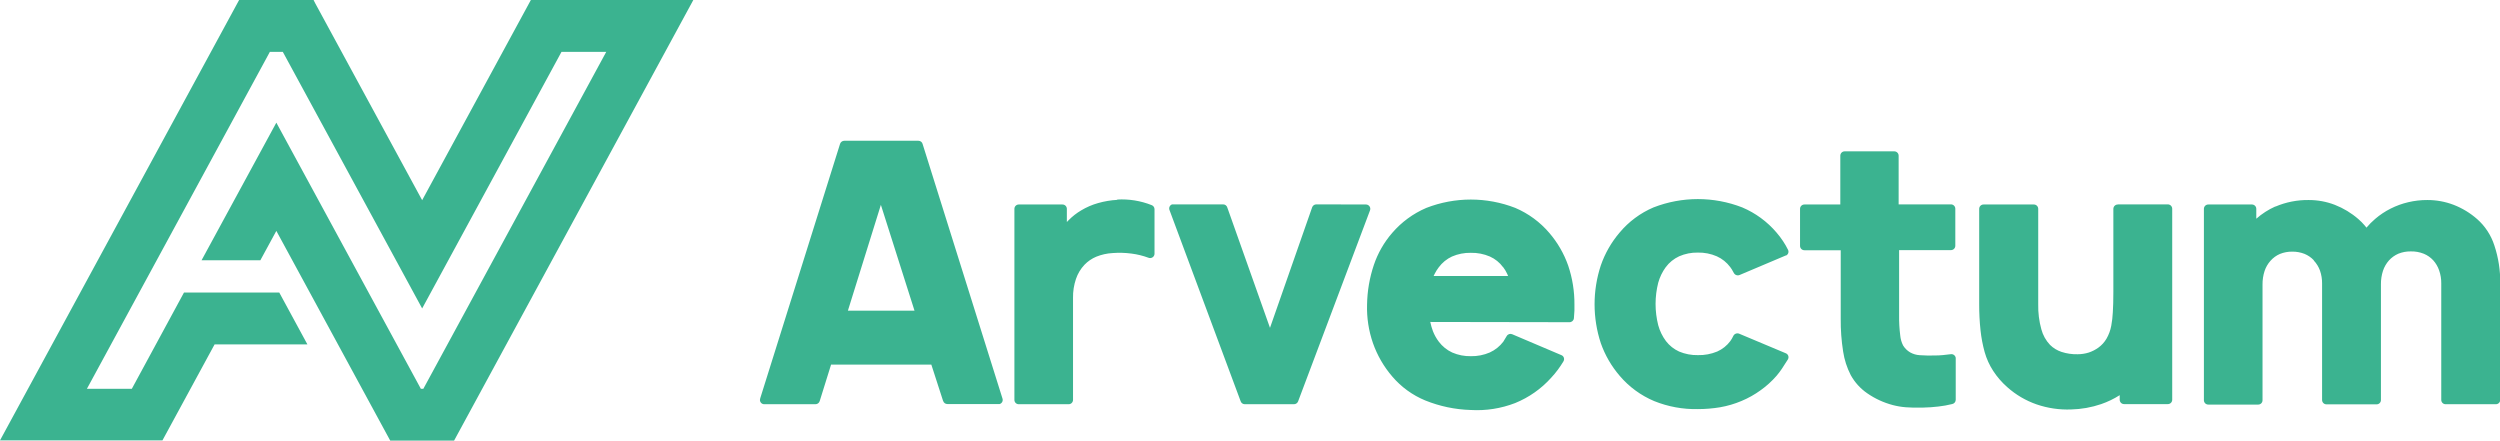
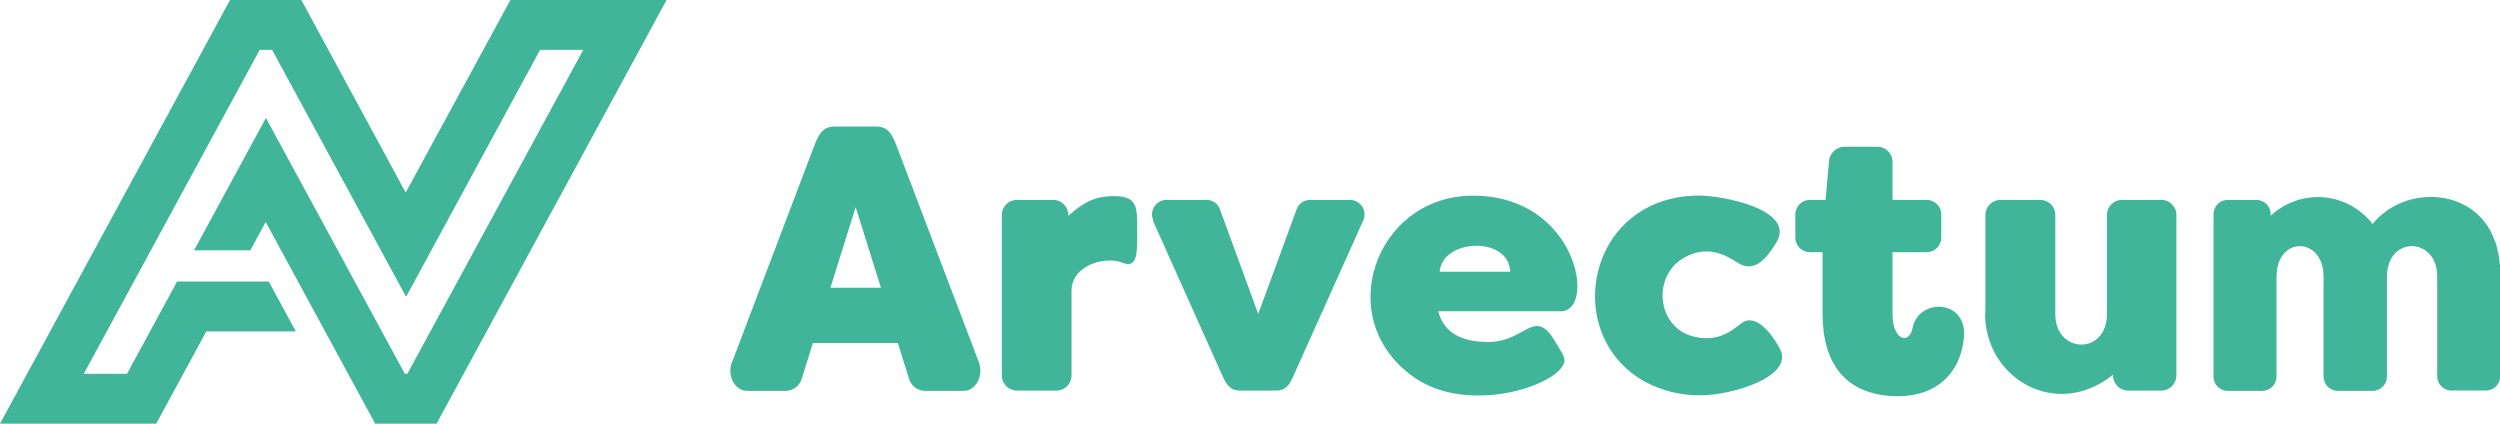
- <svg xmlns="http://www.w3.org/2000/svg" id="Слой_1" data-name="Слой 1" viewBox="0 0 425.2 74.94">
+ <svg xmlns="http://www.w3.org/2000/svg" id="Слой_1" data-name="Слой 1" viewBox="0 0 425.2 72.06">
  <defs>
-     <style>.cls-1{fill:#3bb390;fill-rule:evenodd;}</style>
+     <style>.cls-1{fill:#41b599;fill-rule:evenodd;}</style>
  </defs>
-   <path class="cls-1" d="M507.3,420.49a10.14,10.14,0,0,1,2.94,4.49,19.62,19.62,0,0,1,1,6.48v19.8a.74.74,0,0,1-.75.73h-8.53a.73.73,0,0,1-.75-.73v-19.8a6.48,6.48,0,0,0-.36-2.23l0,0a5,5,0,0,0-1-1.71,4.55,4.55,0,0,0-1.6-1.12A5.59,5.59,0,0,0,496,426a5.37,5.37,0,0,0-2.09.39,4.63,4.63,0,0,0-1.61,1.16,5,5,0,0,0-1,1.74,7.17,7.17,0,0,0-.35,2.3v19.69a.73.73,0,0,1-.75.73H481.7a.74.74,0,0,1-.76-.73v-19.8a6.48,6.48,0,0,0-.36-2.23v0a4.93,4.93,0,0,0-1.05-1.7l0-.05a4.6,4.6,0,0,0-1.57-1.08,5.54,5.54,0,0,0-2.1-.38,5.37,5.37,0,0,0-2.09.39,4.53,4.53,0,0,0-1.61,1.17,4.93,4.93,0,0,0-1,1.73,7.17,7.17,0,0,0-.35,2.3v19.69a.73.73,0,0,1-.75.73h-8.47a.74.74,0,0,1-.75-.73V418.75a.74.74,0,0,1,.75-.73H469a.74.74,0,0,1,.75.73v1.69a12.76,12.76,0,0,1,3.21-2.07l.06,0a13.93,13.93,0,0,1,5.63-1.11,12.25,12.25,0,0,1,4.46.82,13.73,13.73,0,0,1,4,2.42,10.1,10.1,0,0,1,1.08,1.09l.3.37a12.26,12.26,0,0,1,1.48-1.49,12.81,12.81,0,0,1,2.63-1.75,13.32,13.32,0,0,1,3-1.09,13.91,13.91,0,0,1,3.23-.37,12.41,12.41,0,0,1,4.49.82,13.33,13.33,0,0,1,4,2.43ZM446.23,418h8.46a.75.75,0,0,1,.76.73v32.51a.74.74,0,0,1-.76.73h-7.42a.74.74,0,0,1-.75-.73v-.79a15,15,0,0,1-3.15,1.52,17,17,0,0,1-5.11.91,16.16,16.16,0,0,1-5.87-.86,14.76,14.76,0,0,1-5-2.94,13.38,13.38,0,0,1-2.39-2.76,11.68,11.68,0,0,1-1.45-3.2,23,23,0,0,1-.7-3.67,40.89,40.89,0,0,1-.23-4.47V418.75a.74.74,0,0,1,.75-.73h8.54a.74.74,0,0,1,.75.73V435a14.8,14.8,0,0,0,.53,4.24,6.15,6.15,0,0,0,1.48,2.66,5,5,0,0,0,1.95,1.19,8.2,8.2,0,0,0,2.76.4,6.43,6.43,0,0,0,1.88-.29,6.2,6.2,0,0,0,1.64-.84,5,5,0,0,0,1.37-1.51,6.92,6.92,0,0,0,.81-2.19,16.93,16.93,0,0,0,.27-2.32c.06-.94.09-2.08.09-3.44V418.75a.75.75,0,0,1,.76-.73Zm-28.39,7.78H409v11.07a24.63,24.63,0,0,0,.19,3.43,4.7,4.7,0,0,0,.49,1.72,3.49,3.49,0,0,0,1.19,1.17,3.76,3.76,0,0,0,1.63.48,25.26,25.26,0,0,0,2.61.05c.89,0,1.78-.1,2.69-.22a.74.74,0,0,1,.83.63v7.13a.74.74,0,0,1-.6.72,17.73,17.73,0,0,1-2.33.42c-.84.1-1.77.17-2.79.19s-1.94,0-2.74-.06a12.49,12.49,0,0,1-2.26-.38,13.84,13.84,0,0,1-4.33-2,9.09,9.09,0,0,1-2.81-3.1,13,13,0,0,1-1.29-4,33.68,33.68,0,0,1-.41-5.58V425.8h-6.17a.74.74,0,0,1-.75-.73v-6.32a.74.74,0,0,1,.75-.73H399v-8.31a.74.74,0,0,1,.75-.73h8.42a.74.74,0,0,1,.75.73V418h8.89a.74.74,0,0,1,.75.73v6.32a.74.74,0,0,1-.75.73Zm-28.09.9L381.9,430a.77.77,0,0,1-1-.32l-.35-.62q-.13-.21-.27-.39a5.83,5.83,0,0,0-2.29-1.84,7.69,7.69,0,0,0-3.23-.63,7.59,7.59,0,0,0-3.17.63,6,6,0,0,0-2.28,1.85l0,0a8.18,8.18,0,0,0-1.28,2.65,14.71,14.71,0,0,0,0,7.22,8.06,8.06,0,0,0,1.32,2.71l0,0a5.89,5.89,0,0,0,2.23,1.77,7.84,7.84,0,0,0,3.2.61,8.07,8.07,0,0,0,3.28-.61,5.59,5.59,0,0,0,2.24-1.79l0,0a4.94,4.94,0,0,0,.27-.42,4,4,0,0,0,.24-.46.78.78,0,0,1,1-.36l7.91,3.32a.72.72,0,0,1,.39,1l-.07.12c-.36.58-.7,1.1-1,1.55a13.69,13.69,0,0,1-.88,1.16,15.46,15.46,0,0,1-2.71,2.46,16.13,16.13,0,0,1-3.26,1.83,16.86,16.86,0,0,1-3.64,1.07,23.45,23.45,0,0,1-3.76.31,18.83,18.83,0,0,1-7.44-1.36,15.65,15.65,0,0,1-5.88-4.31,17.35,17.35,0,0,1-3.2-5.53,21.14,21.14,0,0,1,0-13.25,17.34,17.34,0,0,1,3.19-5.57,15.37,15.37,0,0,1,5.76-4.28,20.81,20.81,0,0,1,15.11,0,15.7,15.7,0,0,1,5.82,4.27,14.21,14.21,0,0,1,1.1,1.45,13,13,0,0,1,.85,1.47.72.72,0,0,1-.35,1Zm-48.11,2a5.61,5.61,0,0,0-2.24-1.81,7.79,7.79,0,0,0-3.25-.63,7.67,7.67,0,0,0-3.2.63,5.87,5.87,0,0,0-2.25,1.84l0,0a6.83,6.83,0,0,0-.68,1.08l-.19.39H342.5l-.17-.39a6.18,6.18,0,0,0-.67-1.11l0,0ZM329.26,438a11,11,0,0,0,.45,1.56,7.45,7.45,0,0,0,1,1.79,6,6,0,0,0,2.29,1.85,7.6,7.6,0,0,0,3.17.62,7.73,7.73,0,0,0,3.21-.63,6,6,0,0,0,2.31-1.85,2.26,2.26,0,0,0,.18-.3l.4-.66a.74.74,0,0,1,.93-.29l8.36,3.55a.72.72,0,0,1,.38,1l-.06.11c-.28.45-.57.91-.91,1.36a15.6,15.6,0,0,1-1.14,1.37,16.65,16.65,0,0,1-6.13,4.31,18,18,0,0,1-7.57,1.18,22.4,22.4,0,0,1-7.72-1.62,14.73,14.73,0,0,1-5.61-4.07,17.7,17.7,0,0,1-3.29-5.69,18.3,18.3,0,0,1-1-6.54,22.23,22.23,0,0,1,1.16-6.76,16.27,16.27,0,0,1,3.1-5.42,15.9,15.9,0,0,1,5.82-4.27,20.86,20.86,0,0,1,15.13,0,15.67,15.67,0,0,1,5.8,4.27,17.33,17.33,0,0,1,3.2,5.55,20.29,20.29,0,0,1,1.06,6.65c0,.26,0,.59,0,1l-.09,1.29a.74.74,0,0,1-.75.68Zm-19.38-20a.75.75,0,0,0-.71.5L302,439l-7.25-20.44A.74.74,0,0,0,294,418h-8.39a.75.75,0,0,0-.26,0,.73.73,0,0,0-.45.94L297,451.46a.74.74,0,0,0,.72.53h8.35a.75.75,0,0,0,.71-.48L319,419.05a.73.73,0,0,0,.06-.3.74.74,0,0,0-.75-.73ZM276,417.18a13.72,13.72,0,0,1,5.88.95.74.74,0,0,1,.48.68v7.59a.74.74,0,0,1-.75.73.73.73,0,0,1-.3-.06,13,13,0,0,0-2.86-.7,15.54,15.54,0,0,0-3.22-.09h0a8.67,8.67,0,0,0-2.78.62,6,6,0,0,0-2,1.37,6.56,6.56,0,0,0-1.45,2.41,9.59,9.59,0,0,0-.5,3.24v17.34a.74.74,0,0,1-.75.73h-8.47a.73.73,0,0,1-.75-.73V418.75a.74.74,0,0,1,.75-.73h7.42a.74.74,0,0,1,.75.73V421l.3-.31a10.46,10.46,0,0,1,2.14-1.67,11.7,11.7,0,0,1,2.87-1.24,14.88,14.88,0,0,1,3.29-.55Zm-45.79,18.9h11.33l-5.72-18-5.61,18Zm16.19,15.35-2-6.18H227.35l-1.94,6.22a.75.75,0,0,1-.72.52H216a.73.73,0,0,1-.75-.73.87.87,0,0,1,.05-.28l13.58-43.28a.76.76,0,0,1,.72-.52H242.2a.74.74,0,0,1,.73.59l13.58,43.28a.73.73,0,0,1-.49.91l-.22,0h-8.66A.74.74,0,0,1,246.41,451.43Z" transform="translate(-86 -383.24)" />
-   <path class="cls-1" d="M139.62,383.81l18.18,33.48,18.49-34.05h27.63q-20.35,37.47-40.69,74.94H152.37L133,422.51l-2.72,5h-10L133,404.1l24.58,45.27H158l31.11-57.31H181.5L157.8,435.7l-23.7-43.64h-2.2l-31.12,57.31h7.64L117.29,433H133.5l4.78,8.81H122.5l-8.87,16.33H86l40.69-74.94h12.62Z" transform="translate(-86 -383.24)" />
+   <path class="cls-1" d="M137.55,385.55,155,417.74,172.81,385h26.56l-39.12,72.06H149.81l-18.62-34.3-2.62,4.82H119l12.23-22.52,23.63,43.52h.42l29.92-55.1h-7.34l-22.79,42-22.79-42h-2.11l-29.92,55.1h7.35l8.52-15.7h15.59l4.6,8.48H121.09l-8.52,15.7H86L125.12,385h12.13Z" transform="translate(-86 -385)" />
+   <path class="cls-1" d="M330.86,431.22c.41-5.6,11.74-6.18,12,0ZM339,443.15c-3.78,0-7.33-1.13-8.39-5.21h20.89c6,0,2.87-19.67-15-19.66-16.61,0-24.17,21.17-9.84,31,8.48,5.81,22.07,2,24.9-1.73.9-1.18.52-1.77-.12-2.9-.72-1.28-1.81-2.94-2-3.12-3-3.17-4.52,1.68-10.46,1.65Zm-62.23-13.52c-2.54-1-8.53.24-8.53,4.91v14.4a2.56,2.56,0,0,1-2.61,2.49H259a2.56,2.56,0,0,1-2.61-2.49V421.48A2.55,2.55,0,0,1,259,419h6.09a2.55,2.55,0,0,1,2.6,2.48v.22c2.62-2.28,4.56-3.47,8.3-3.33,3.46.14,3.42,2.11,3.42,5.33v.72c.05,4.33-.13,6.24-2.67,5.21Zm-66.24,16.91L224.41,410c.72-1.9,1.41-3.48,3.49-3.48h7.17c2.11,0,2.76,1.57,3.5,3.5l13.91,36.57c.87,2.29-.5,4.89-2.58,4.89h-6.69a2.9,2.9,0,0,1-2.66-2.24l-1.84-5.89H224.26l-1.85,5.89a2.89,2.89,0,0,1-2.66,2.24h-6.69c-2.08,0-3.45-2.6-2.58-4.89Zm25.3-12.6-4.3-13.71-4.29,13.71Zm46.34-11.42a2.47,2.47,0,0,1,2.19-3.52h6.87a2.39,2.39,0,0,1,2.26,1.61L300,438.39l6.53-17.78a2.38,2.38,0,0,1,2.26-1.61h6.86a2.48,2.48,0,0,1,2.2,3.52L306,448.9c-.62,1.39-1.17,2.53-3,2.53h-6.09c-1.77,0-2.36-1.15-3-2.52l-11.83-26.39Zm93.09,29.71A19.71,19.71,0,0,1,365.9,450c-14.54-7.92-10.09-31.51,8.88-31.74,4-.05,17.08,2.36,13.2,8.22-1.3,2-3.39,5.2-6.45,3.2-2.62-1.72-5.42-2.8-8.92-.95-5.7,3-4.93,12,1.52,13.54,4.93,1.16,7.31-2,8.51-2.58,2.59-1.22,5.4,3.22,6.14,4.73,2.31,4.72-8.35,7.82-13.57,7.82Zm18.59-24.34h2.13v10.48c0,8.43,3.88,13.63,12,14,6.11.3,11.07-2.71,12-9.49,1-7.15-7.7-7.25-8.67-2.16-.56,3-3.43,2.15-3.43-2.27V427.89h5.84a2.47,2.47,0,0,0,2.45-2.48v-3.93a2.47,2.47,0,0,0-2.45-2.48h-5.84v-6.55a2.57,2.57,0,0,0-2.62-2.49H399.7a2.65,2.65,0,0,0-2.62,2.49l-.59,6.55H393.8a2.47,2.47,0,0,0-2.45,2.48v3.93a2.47,2.47,0,0,0,2.45,2.48Zm29.83,10.48V421.48a2.55,2.55,0,0,1,2.61-2.48h6.67a2.55,2.55,0,0,1,2.61,2.48v17c0,6.71,8.78,7,8.78-.11V421.48a2.55,2.55,0,0,1,2.6-2.48h6.6a2.55,2.55,0,0,1,2.61,2.48v27.46a2.56,2.56,0,0,1-2.61,2.49H448a2.56,2.56,0,0,1-2.61-2.49v-.21c-9.69,7.78-21.77.6-21.77-10.36Zm86.66-12.44a18,18,0,0,1,.91,6v17a2.43,2.43,0,0,1-2.37,2.49h-6a2.43,2.43,0,0,1-2.36-2.49V432c0-6.73-8.55-7-8.55.1v16.89a2.43,2.43,0,0,1-2.37,2.49h-6.05a2.43,2.43,0,0,1-2.36-2.49V432c0-6.72-8-7-8,.1v16.89a2.43,2.43,0,0,1-2.36,2.49h-6a2.43,2.43,0,0,1-2.36-2.49V421.48a2.42,2.42,0,0,1,2.36-2.48h5a2.43,2.43,0,0,1,2.37,2.48v.22a11.73,11.73,0,0,1,17.33,1.4C495.11,416.19,507.24,417,510.29,425.93Z" transform="translate(-86 -385)" />
</svg>
